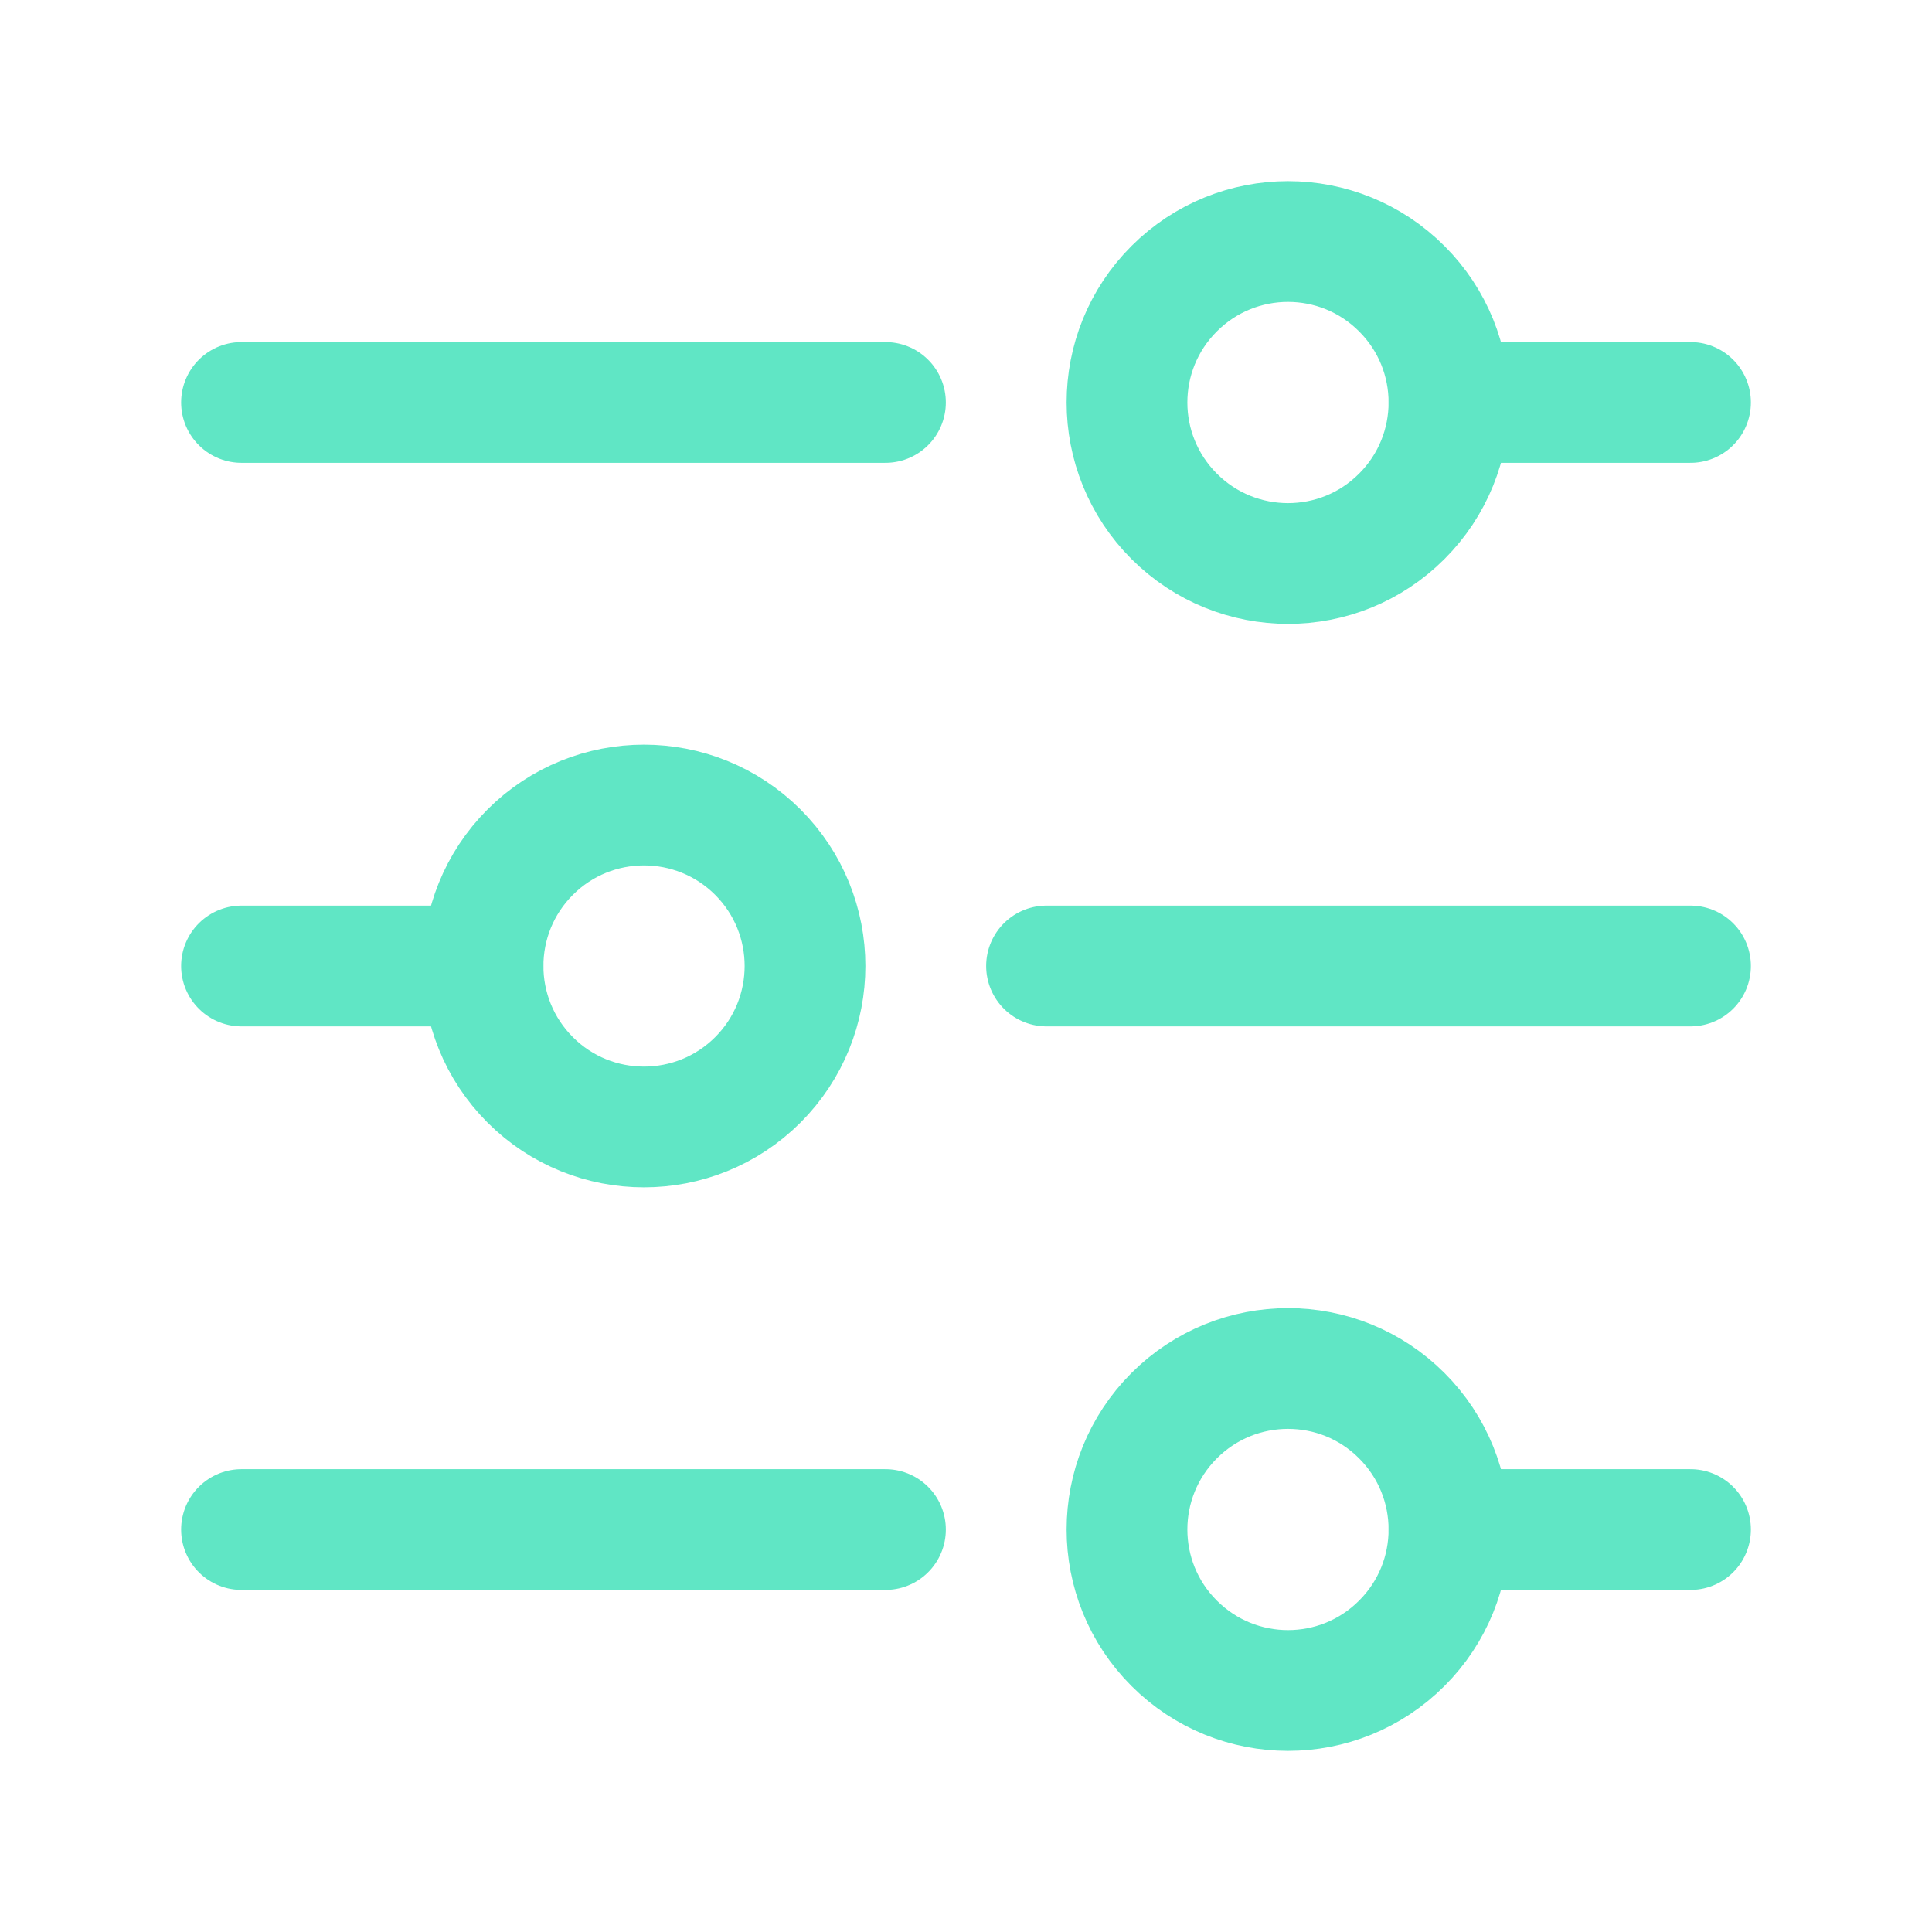
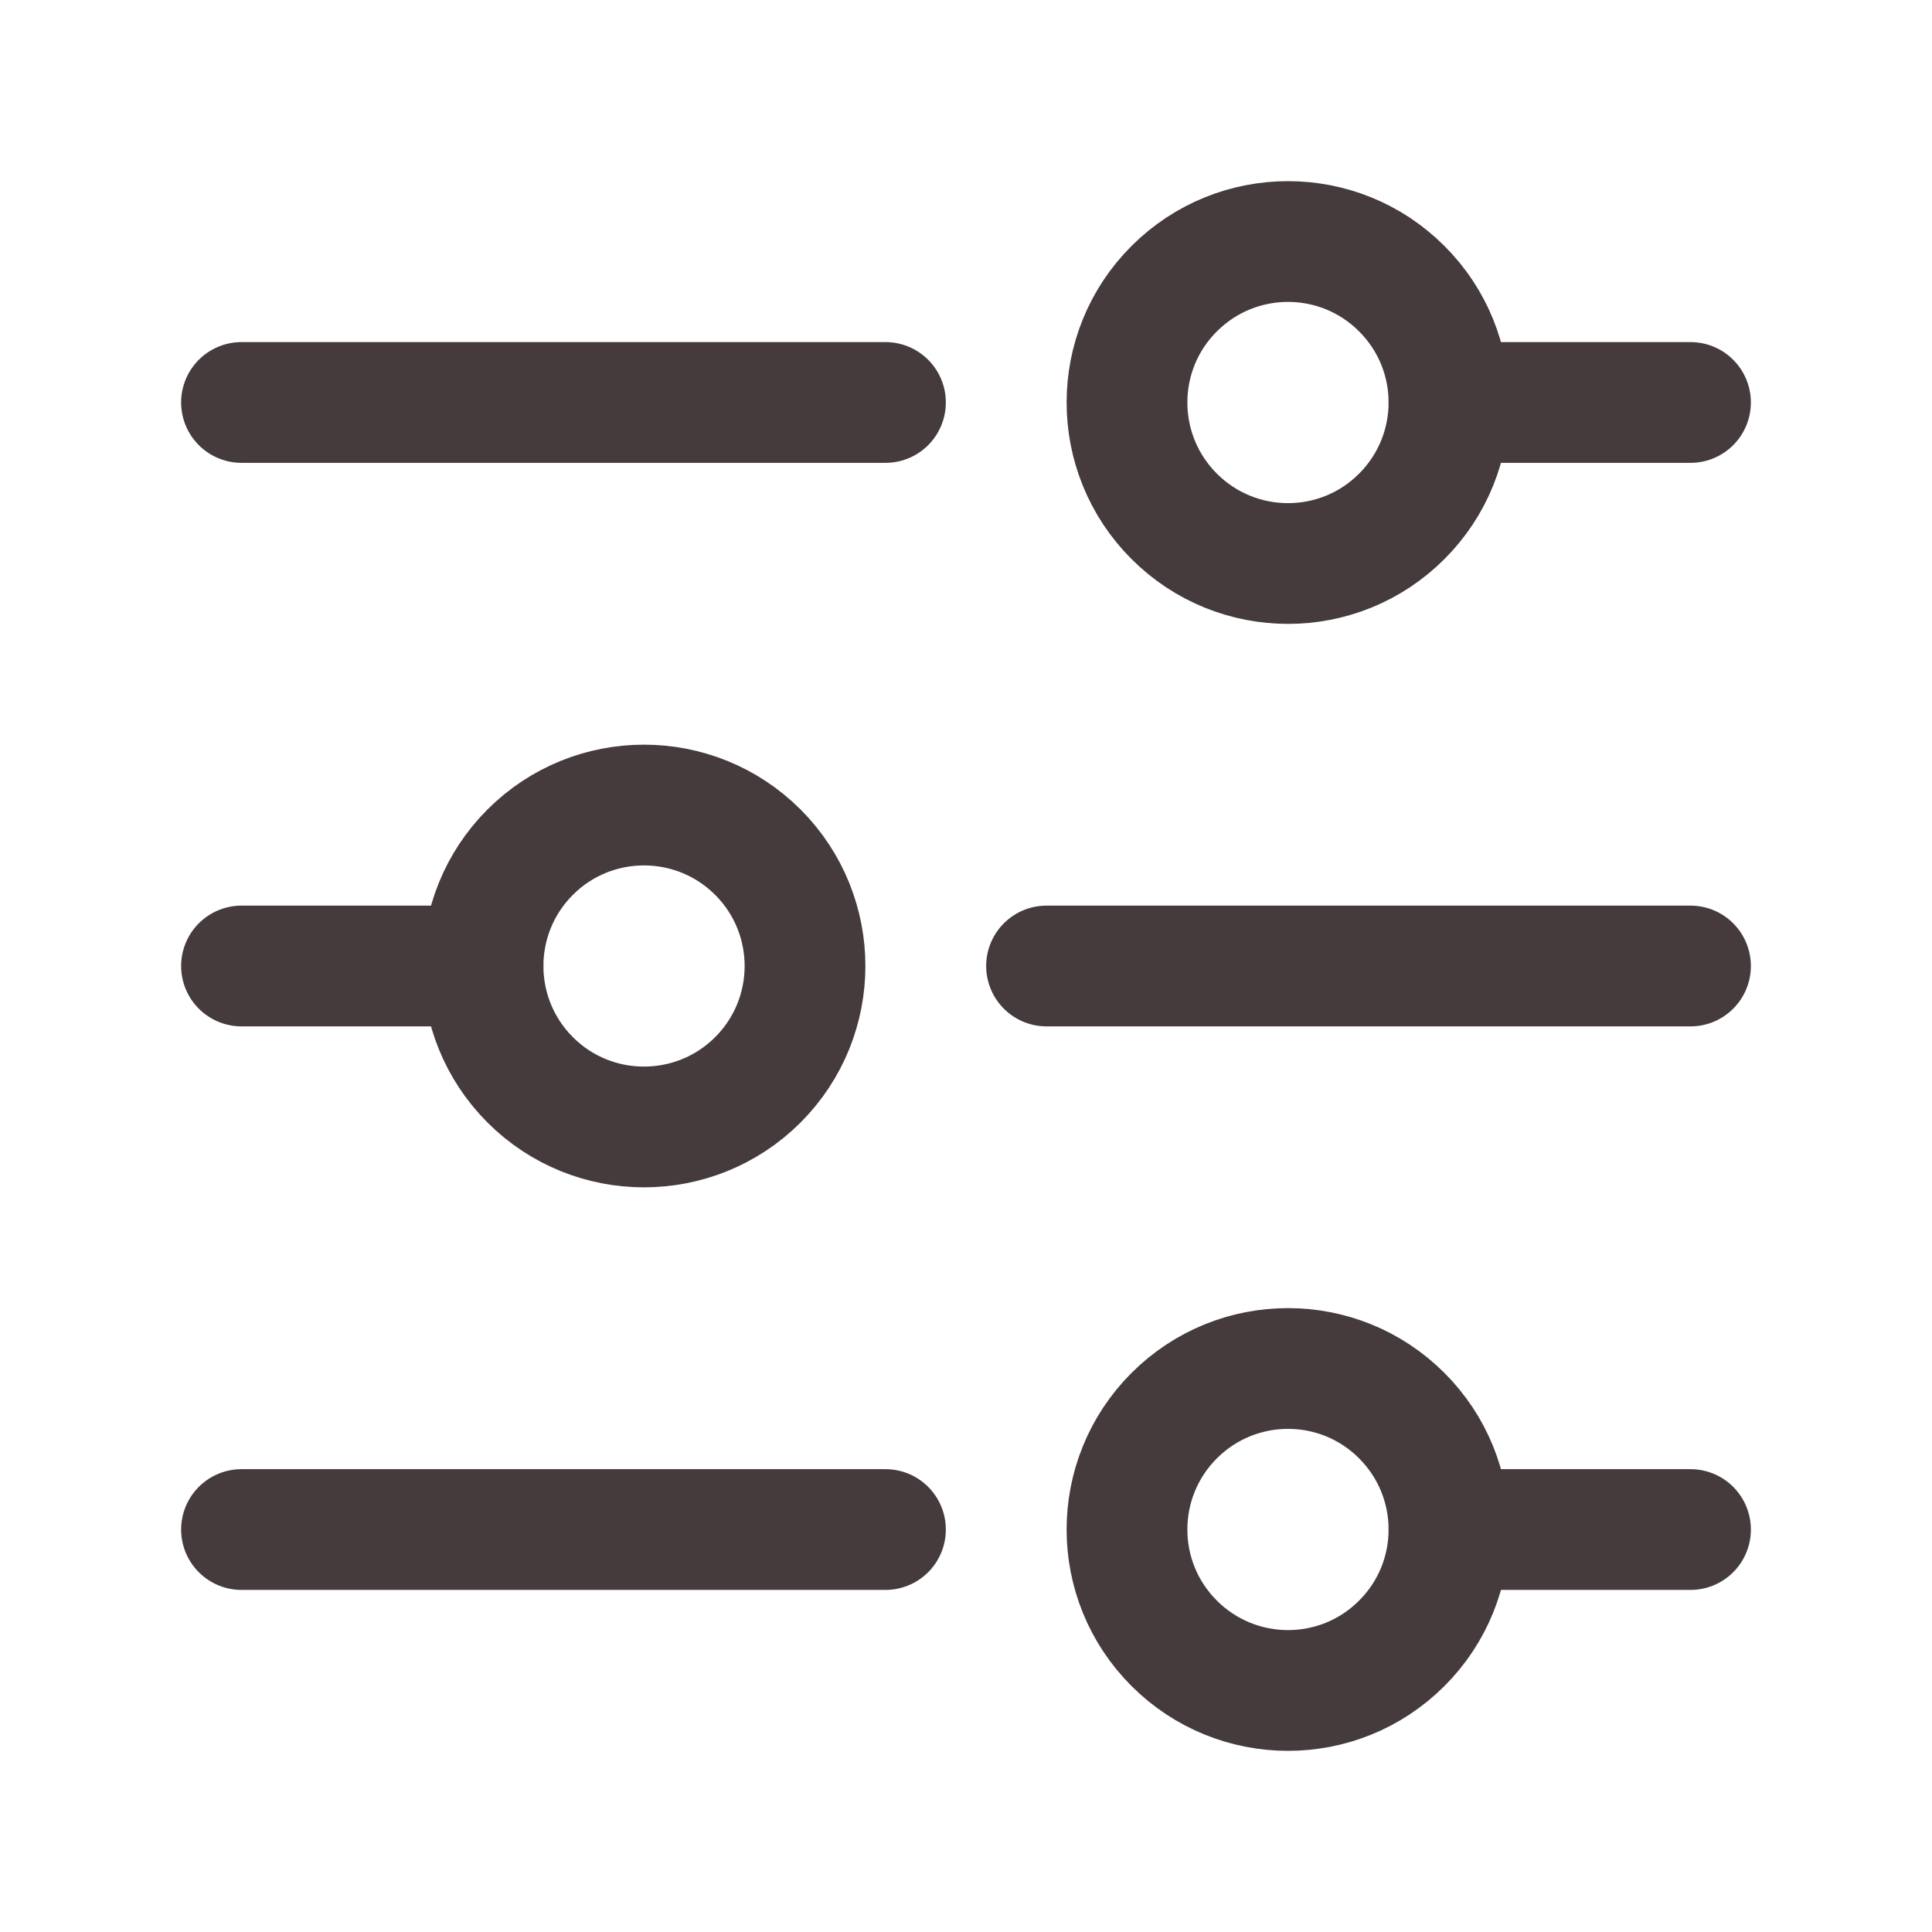
<svg xmlns="http://www.w3.org/2000/svg" width="16" height="16" viewBox="0 0 16 16" fill="none">
-   <path d="M12 3.333H14" stroke="#60E6C5" stroke-linecap="round" stroke-linejoin="round" />
-   <path d="M2 3.333H7.333" stroke="#60E6C5" stroke-linecap="round" stroke-linejoin="round" />
-   <path d="M8.667 8H14" stroke="#60E6C5" stroke-linecap="round" stroke-linejoin="round" />
-   <path d="M2 8H4" stroke="#60E6C5" stroke-linecap="round" stroke-linejoin="round" />
-   <path d="M12 12.667H14" stroke="#60E6C5" stroke-linecap="round" stroke-linejoin="round" />
-   <path d="M2 12.667H7.333" stroke="#60E6C5" stroke-linecap="round" stroke-linejoin="round" />
-   <path d="M11.609 2.391C12.13 2.911 12.13 3.755 11.609 4.276C11.089 4.797 10.245 4.797 9.724 4.276C9.203 3.755 9.203 2.911 9.724 2.391C10.245 1.87 11.089 1.87 11.609 2.391" stroke="#60E6C5" stroke-linecap="round" stroke-linejoin="round" />
-   <path d="M6.276 7.057C6.797 7.578 6.797 8.422 6.276 8.943C5.755 9.463 4.911 9.463 4.391 8.943C3.87 8.422 3.87 7.578 4.391 7.057C4.911 6.537 5.755 6.537 6.276 7.057" stroke="#60E6C5" stroke-linecap="round" stroke-linejoin="round" />
-   <path d="M11.609 11.724C12.13 12.245 12.13 13.089 11.609 13.609C11.089 14.13 10.245 14.13 9.724 13.609C9.203 13.089 9.203 12.245 9.724 11.724C10.245 11.203 11.089 11.203 11.609 11.724" stroke="#60E6C5" stroke-linecap="round" stroke-linejoin="round" />
+   <path d="M12 3.333H14" stroke="#453a3c " stroke-linecap="round" stroke-linejoin="round" />
+   <path d="M2 3.333H7.333" stroke="#453a3c " stroke-linecap="round" stroke-linejoin="round" />
+   <path d="M8.667 8H14" stroke="#453a3c " stroke-linecap="round" stroke-linejoin="round" />
+   <path d="M2 8H4" stroke="#453a3c " stroke-linecap="round" stroke-linejoin="round" />
+   <path d="M12 12.667H14" stroke="#453a3c " stroke-linecap="round" stroke-linejoin="round" />
+   <path d="M2 12.667H7.333" stroke="#453a3c " stroke-linecap="round" stroke-linejoin="round" />
+   <path d="M11.609 2.391C12.13 2.911 12.13 3.755 11.609 4.276C11.089 4.797 10.245 4.797 9.724 4.276C9.203 3.755 9.203 2.911 9.724 2.391C10.245 1.87 11.089 1.87 11.609 2.391" stroke="#453a3c " stroke-linecap="round" stroke-linejoin="round" />
+   <path d="M6.276 7.057C6.797 7.578 6.797 8.422 6.276 8.943C5.755 9.463 4.911 9.463 4.391 8.943C3.87 8.422 3.87 7.578 4.391 7.057C4.911 6.537 5.755 6.537 6.276 7.057" stroke="#453a3c " stroke-linecap="round" stroke-linejoin="round" />
+   <path d="M11.609 11.724C12.13 12.245 12.13 13.089 11.609 13.609C11.089 14.13 10.245 14.13 9.724 13.609C9.203 13.089 9.203 12.245 9.724 11.724C10.245 11.203 11.089 11.203 11.609 11.724" stroke="#453a3c " stroke-linecap="round" stroke-linejoin="round" />
</svg>
